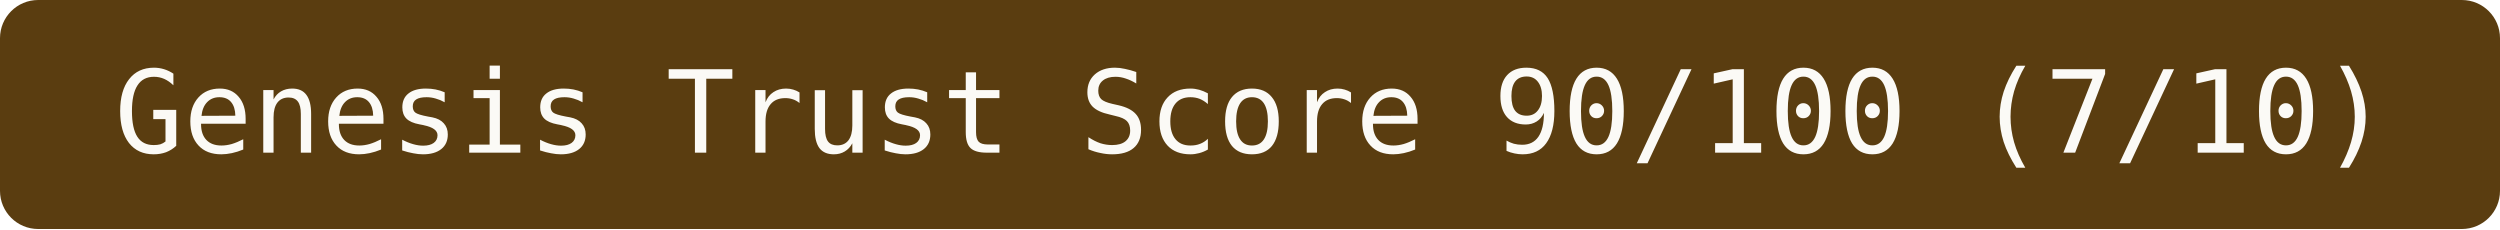
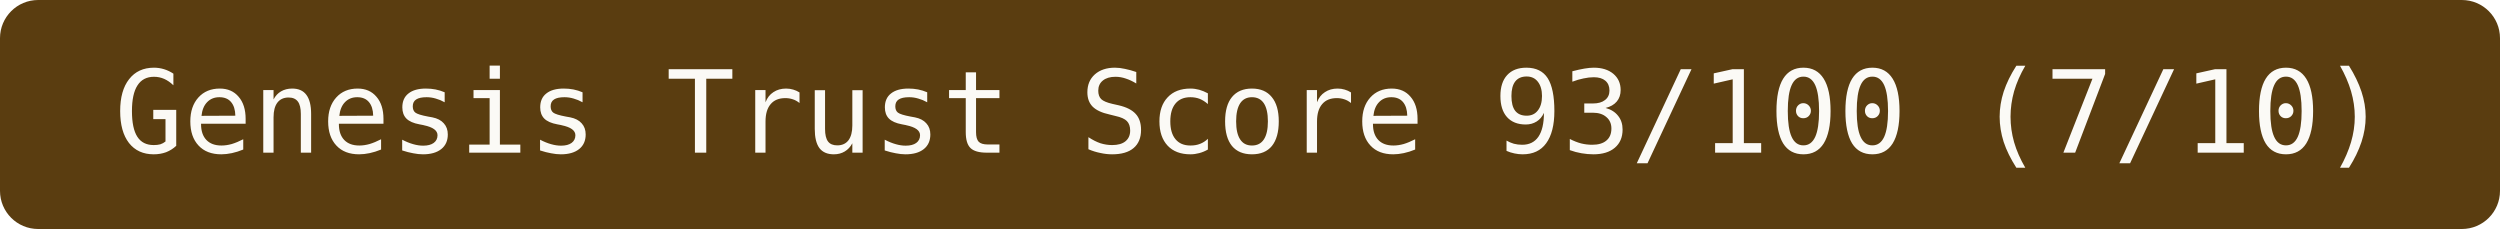
- <svg xmlns="http://www.w3.org/2000/svg" width="262" height="24" role="img" aria-label="Genesis Trust Score 90/100 (7/10)">
+ <svg xmlns="http://www.w3.org/2000/svg" width="262" height="24" role="img" aria-label="Genesis Trust Score 93/100 (7/10)">
  <rect width="100%" height="100%" rx="4" fill="#5a3d10" />
-   <text x="12" y="16" font-family="IBM Plex Mono, monospace" font-size="12" fill="#FBFAF6">Genesis Trust Score 90/100 (7/10)</text>
+   <text x="12" y="16" font-family="IBM Plex Mono, monospace" font-size="12" fill="#FBFAF6">Genesis Trust Score 93/100 (7/10)</text>
</svg>
